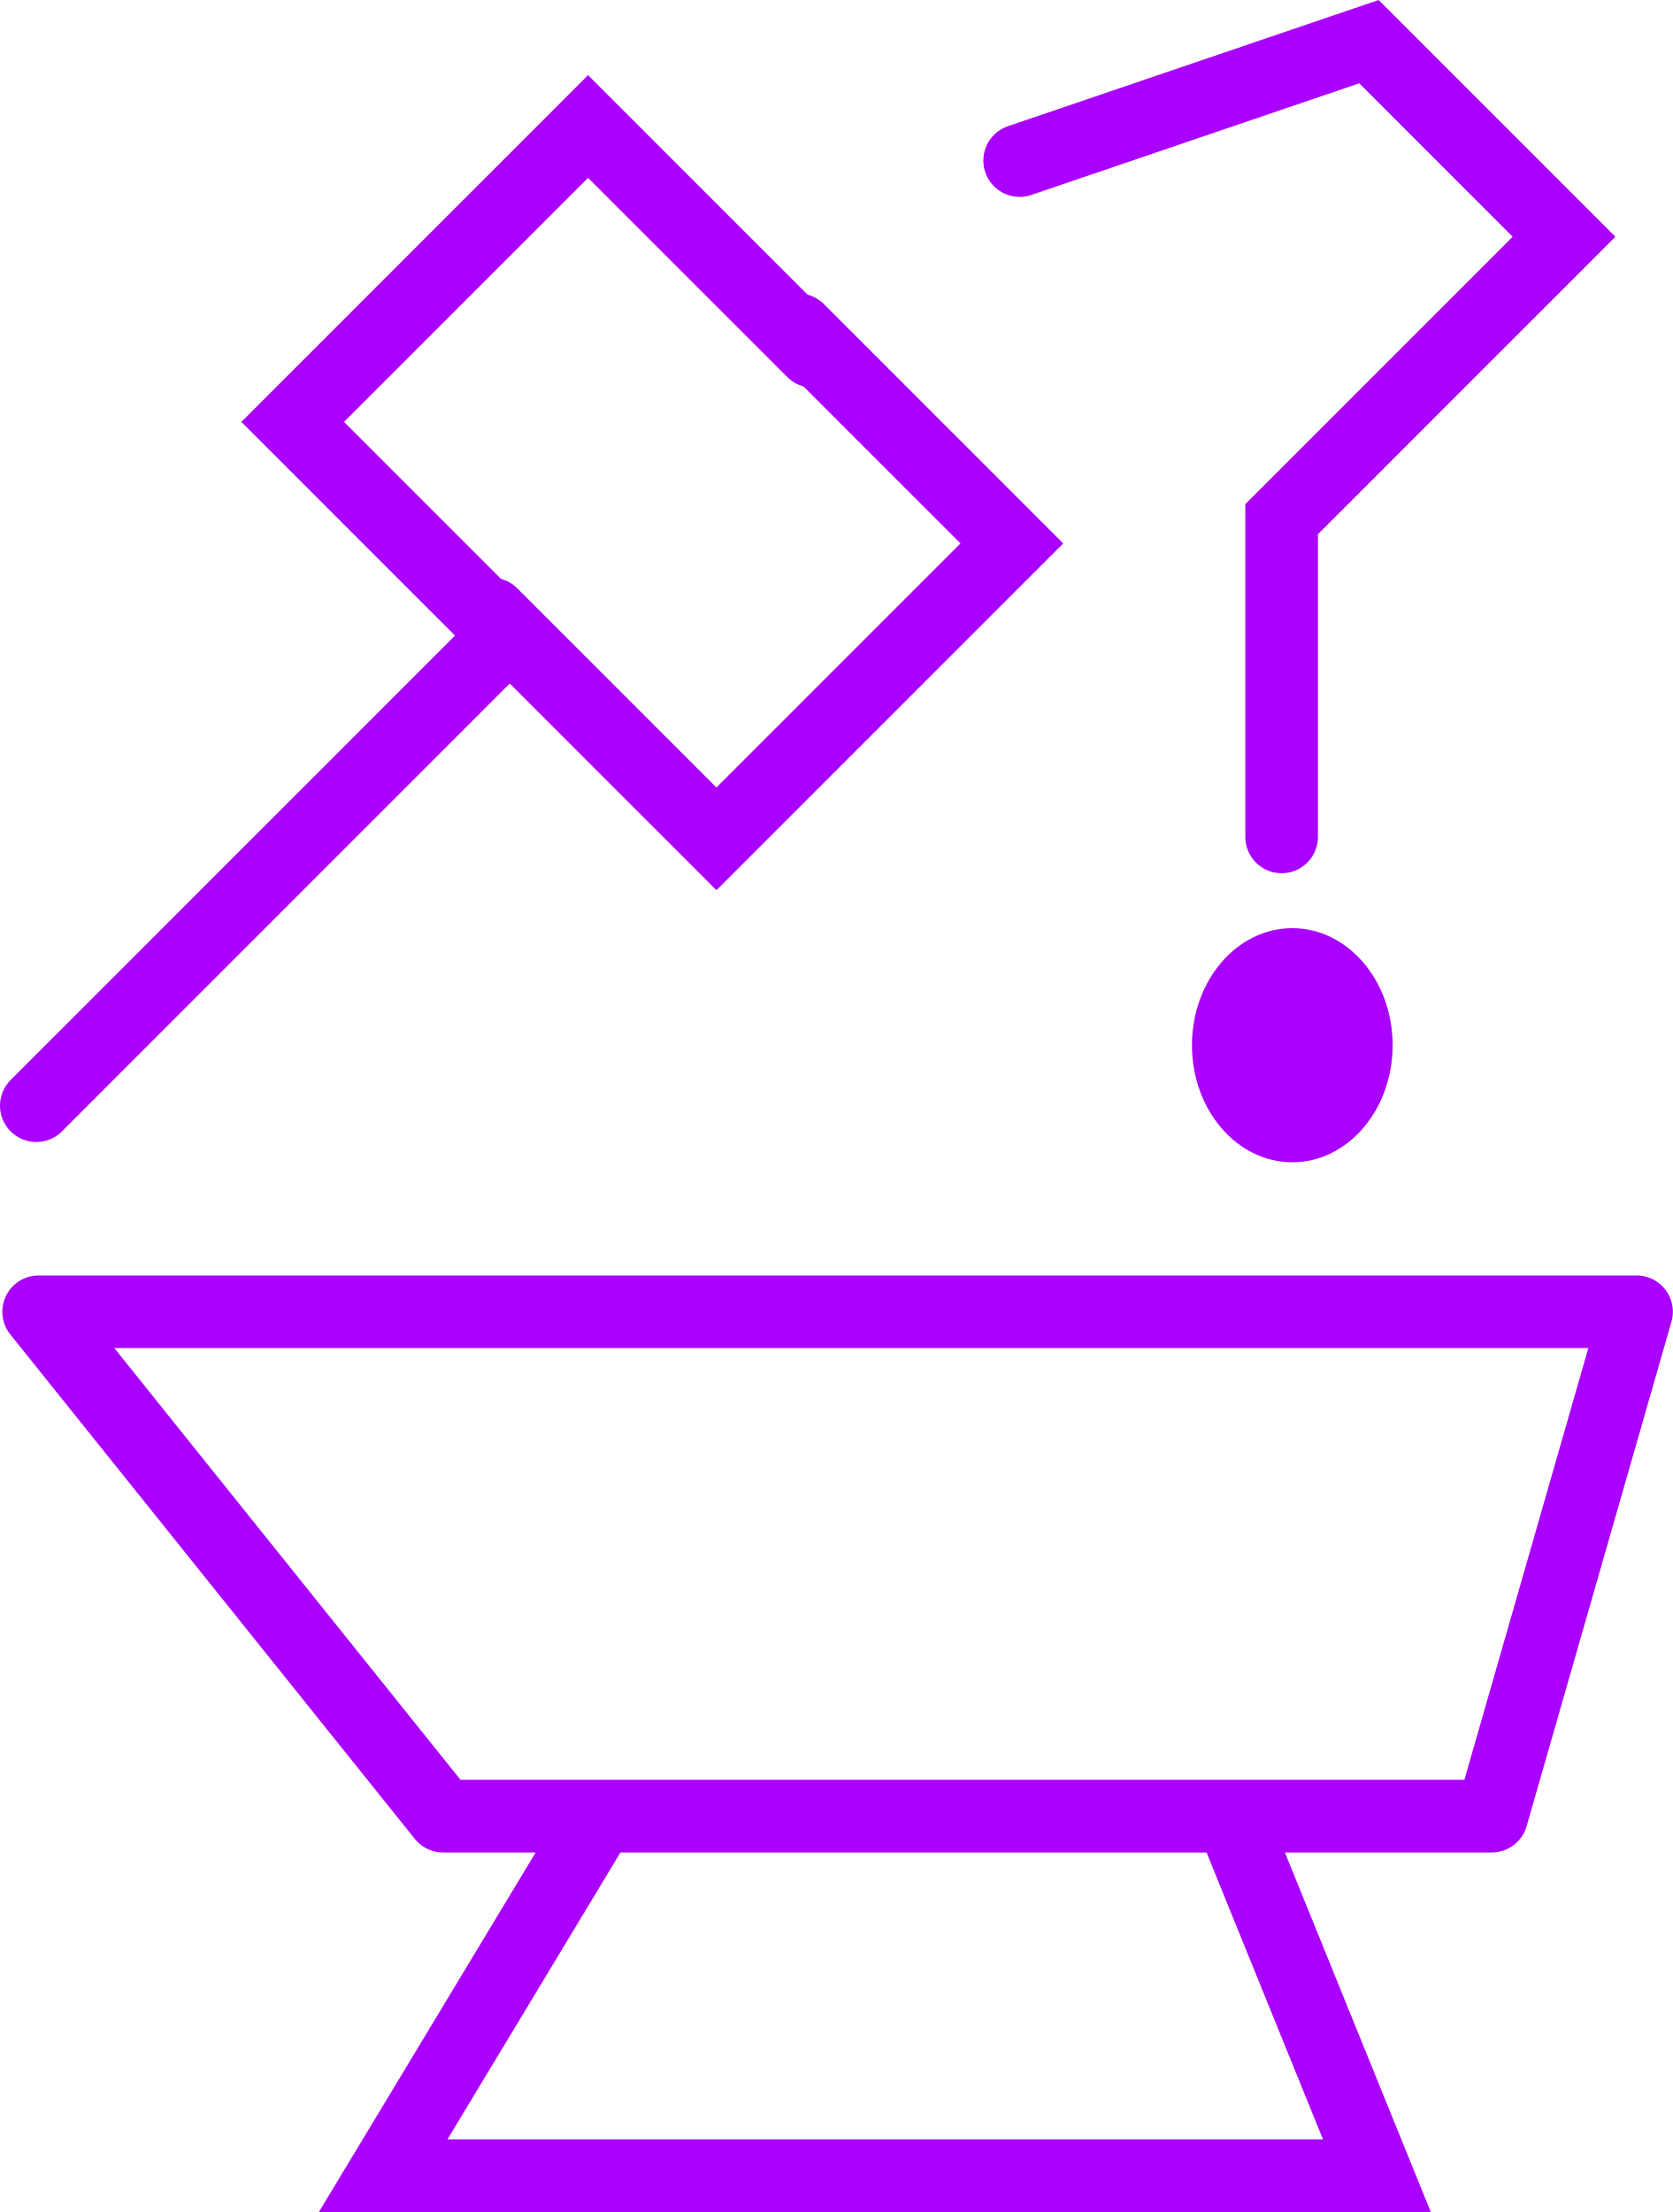
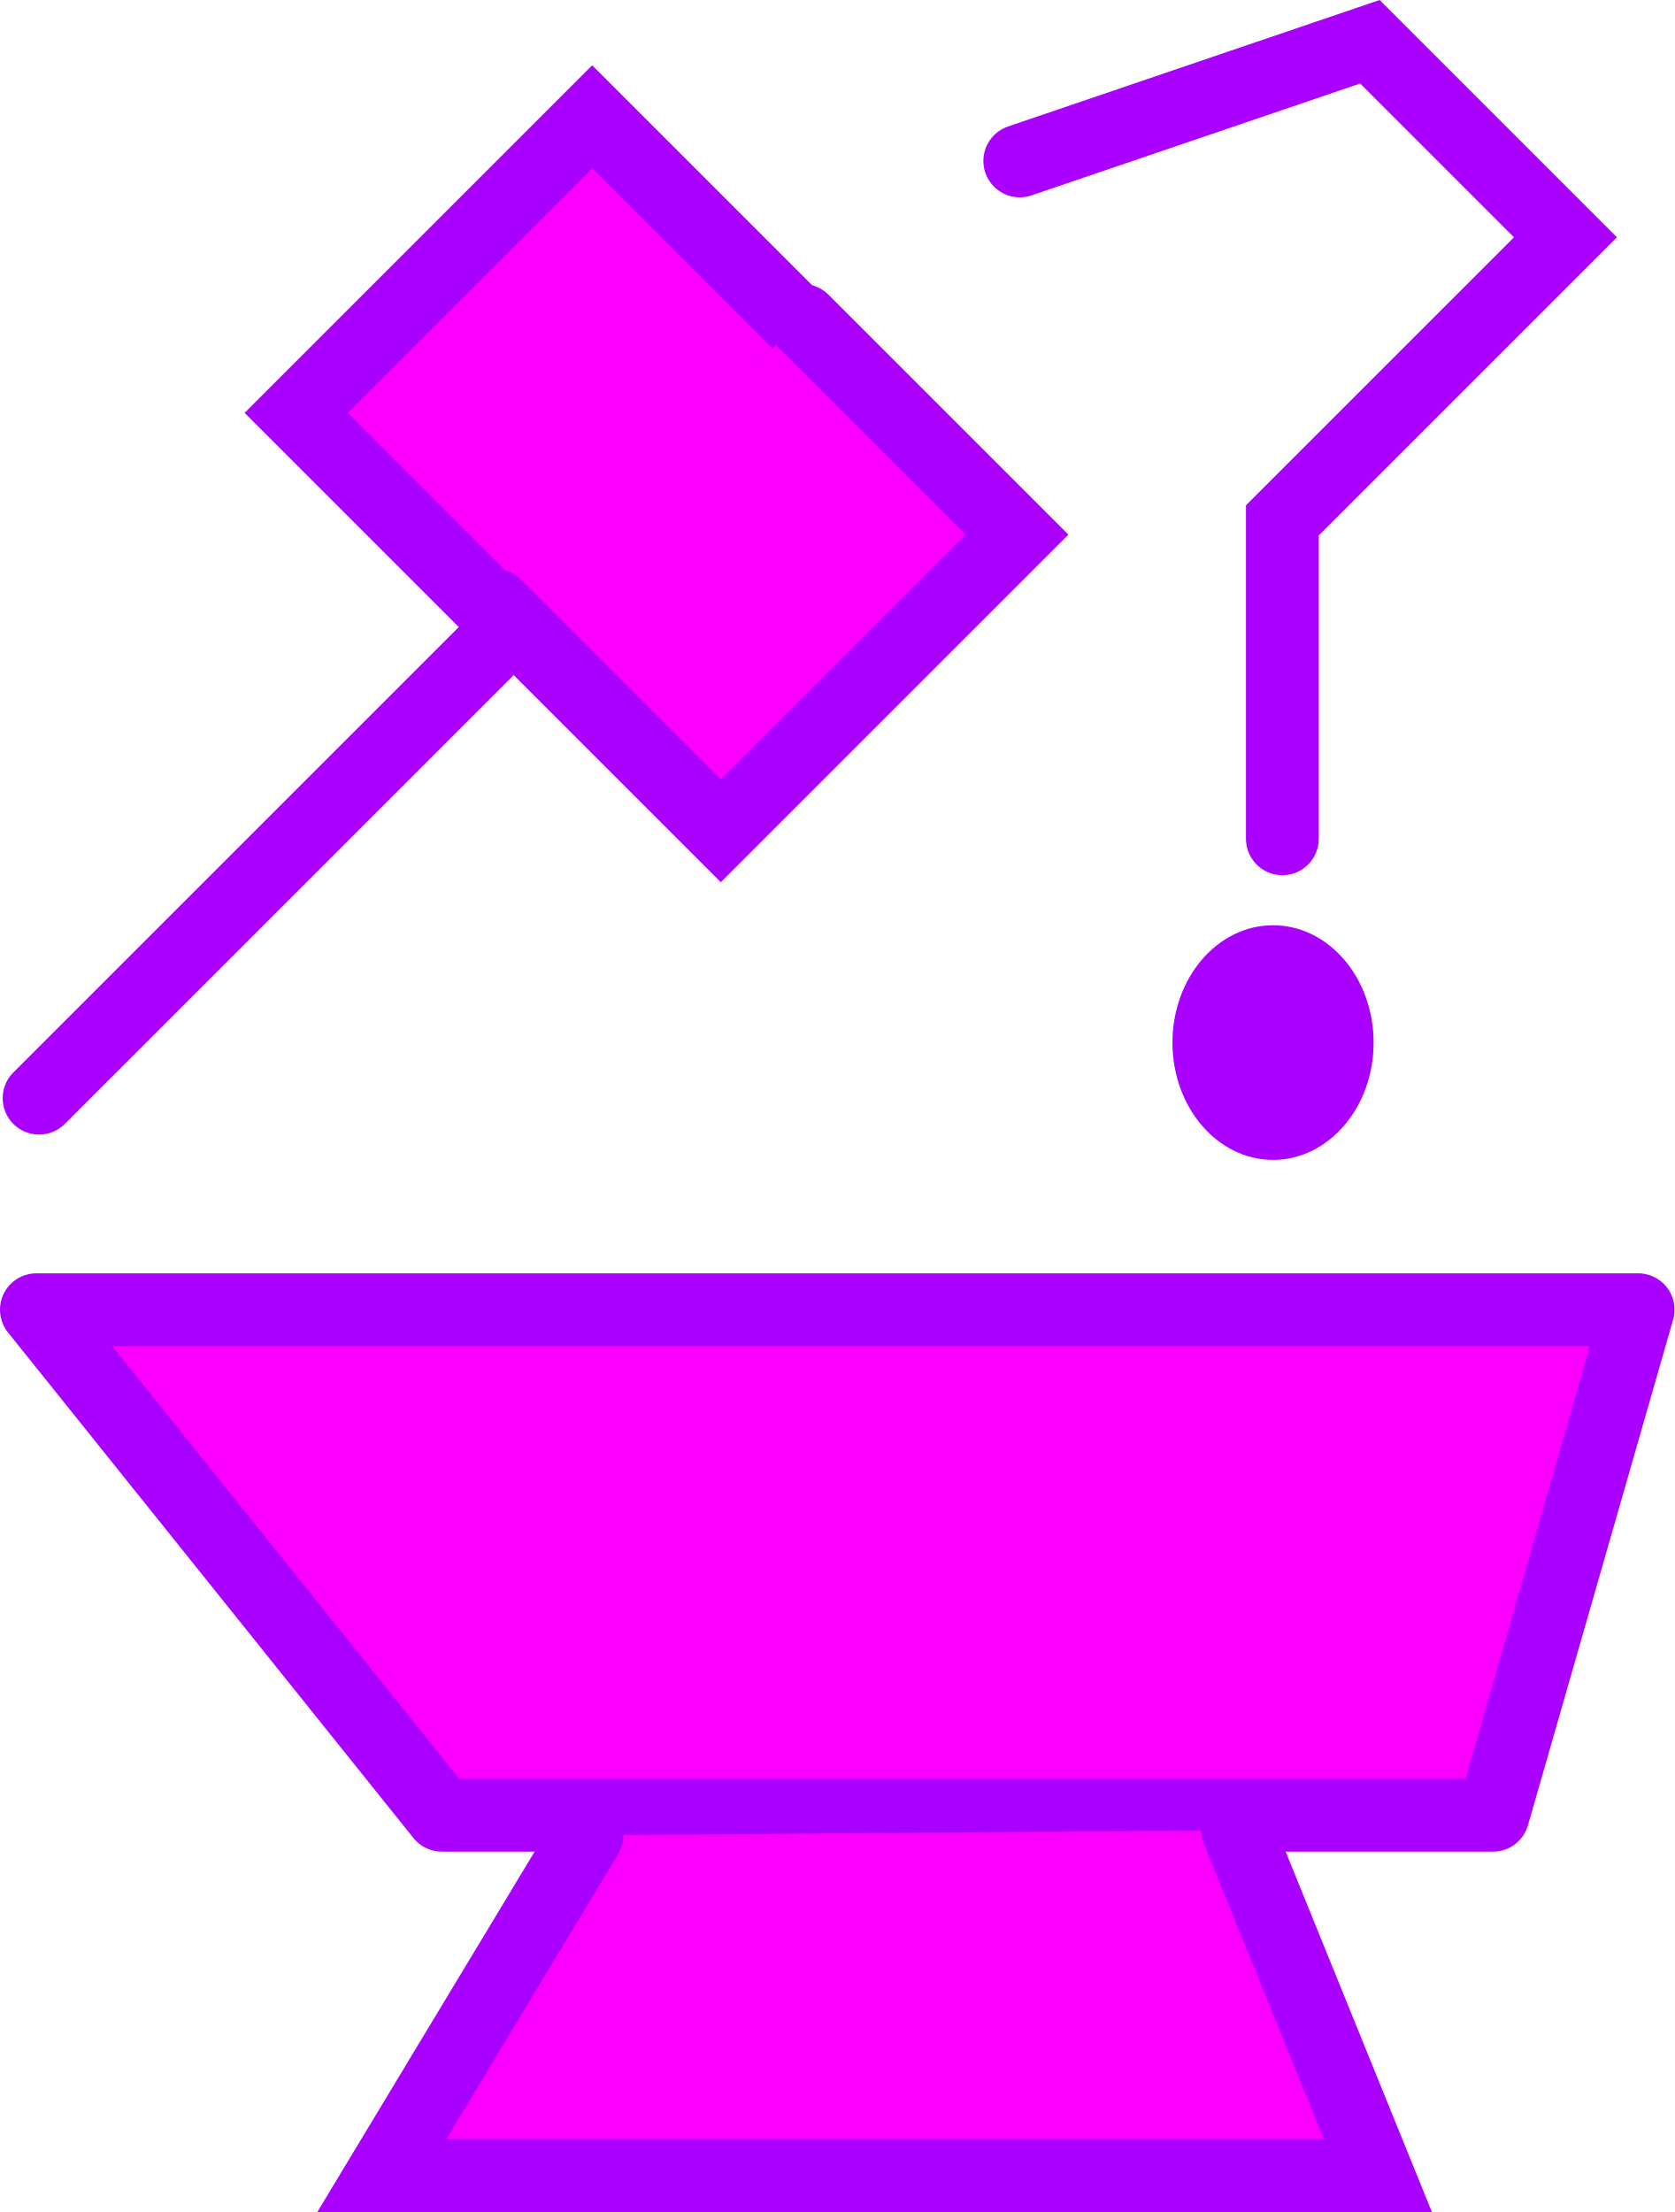
- <svg xmlns="http://www.w3.org/2000/svg" version="1.1" width="115.198" height="152.312" viewBox="0,0,115.198,152.312">
-   <g transform="translate(-182.4008,-103.6597)">
+ <svg xmlns="http://www.w3.org/2000/svg" version="1.1" width="115.038" height="151.969" viewBox="0,0,115.038,151.969">
+   <g transform="translate(-182.5609,-104.0036)">
    <g data-paper-data="{&quot;isPaintingLayer&quot;:true}" fill-rule="nonzero" stroke-miterlimit="10" stroke-dasharray="" stroke-dashoffset="0" style="mix-blend-mode: normal">
-       <g>
-         <g fill="none" stroke="#aa00ff" stroke-width="5" stroke-linecap="round" stroke-linejoin="miter">
-           <path d="M184.901,179.794l32.369,-32.369l-14.713,-14.713l20.342,-20.342l15.481,15.481" />
-           <path d="M237.367,126.365l14.713,14.713l-20.342,20.342l-15.481,-15.481" data-paper-data="{&quot;index&quot;:null}" />
-         </g>
-         <path d="M252.618,114.716l24.053,-8.188l13.434,13.434l-19.447,19.447v21.878" fill="none" stroke="#aa00ff" stroke-width="5" stroke-linecap="round" stroke-linejoin="miter" />
-         <path d="M278.302,175.631c0,4.452 -3.093,8.06 -6.909,8.06c-3.816,0 -6.909,-3.609 -6.909,-8.06c0,-4.452 3.093,-8.06 6.909,-8.06c3.816,0 6.909,3.609 6.909,8.06z" fill="#aa00ff" stroke="none" stroke-width="0" stroke-linecap="butt" stroke-linejoin="miter" />
-         <g fill="none" stroke="#aa00ff" stroke-width="5">
-           <path d="M212.914,228.714l-27.853,-34.731h110.038l-9.972,34.731z" stroke-linecap="butt" stroke-linejoin="round" />
-           <path d="M222.887,230.089l-14.099,23.383h68.43l-9.628,-23.727" stroke-linecap="round" stroke-linejoin="miter" />
-         </g>
+       <path d="M203.145,130.618l18.399,-18.795l29.718,32.35l-18.399,18.795z" fill="#db00ff" stroke="none" stroke-width="0" stroke-linecap="butt" stroke-linejoin="miter" />
+       <g fill="#fb00ff" stroke="#aa00ff" stroke-width="5" stroke-linecap="round" stroke-linejoin="miter">
+         <path d="M185.245,179.45l32.369,-32.369l-14.713,-14.713l20.342,-20.342l15.481,15.481" />
+         <path d="M237.71,126.021l14.713,14.713l-20.342,20.342l-15.481,-15.481" data-paper-data="{&quot;index&quot;:null}" />
+       </g>
+       <path d="M252.618,115.06l24.053,-8.188l13.434,13.434l-19.447,19.447v21.878" fill="none" stroke="#aa00ff" stroke-width="5" stroke-linecap="round" stroke-linejoin="miter" />
+       <path d="M276.926,175.631c0,4.452 -3.093,8.06 -6.909,8.06c-3.816,0 -6.909,-3.609 -6.909,-8.06c0,-4.452 3.093,-8.06 6.909,-8.06c3.816,0 6.909,3.609 6.909,8.06z" fill="#aa00ff" stroke="none" stroke-width="0" stroke-linecap="butt" stroke-linejoin="miter" />
+       <g fill="#fb00ff" stroke="#aa00ff" stroke-width="5">
+         <path d="M212.914,228.714l-27.853,-34.731h110.038l-9.972,34.731z" stroke-linecap="butt" stroke-linejoin="round" />
+         <path d="M222.887,230.089l-14.099,23.383h68.43l-9.628,-23.727" stroke-linecap="round" stroke-linejoin="miter" />
      </g>
    </g>
  </g>
</svg>
